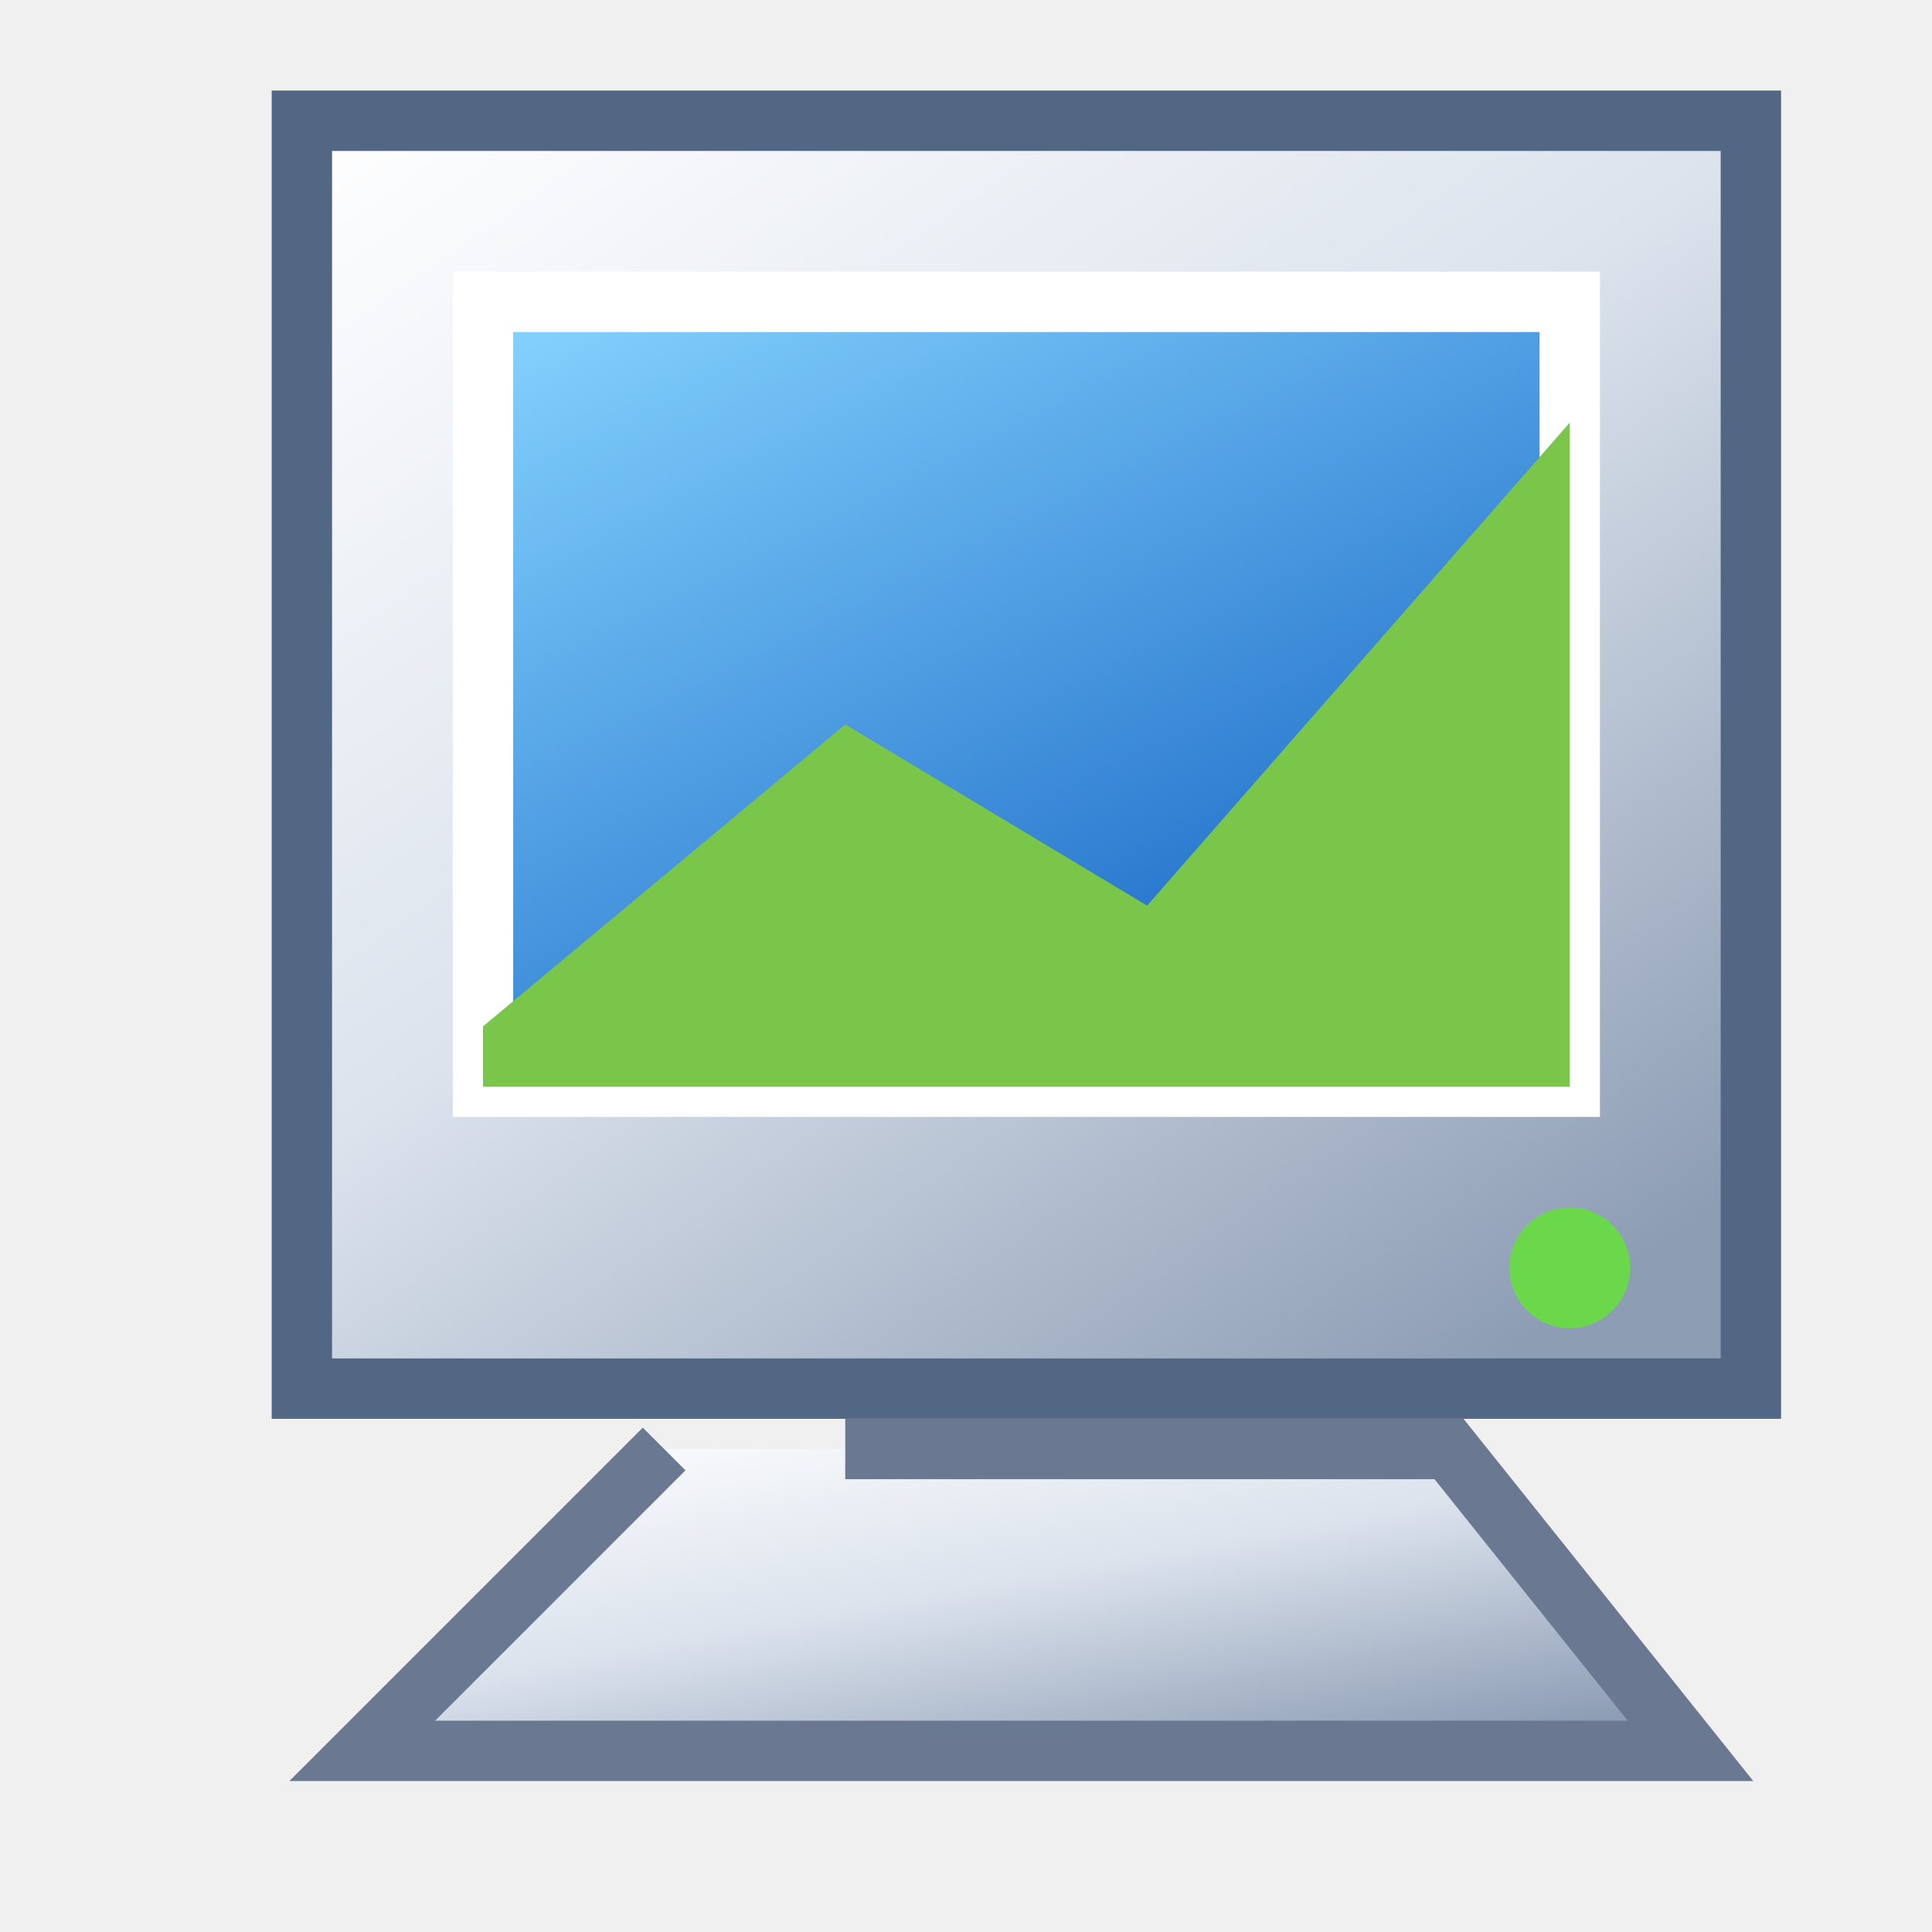
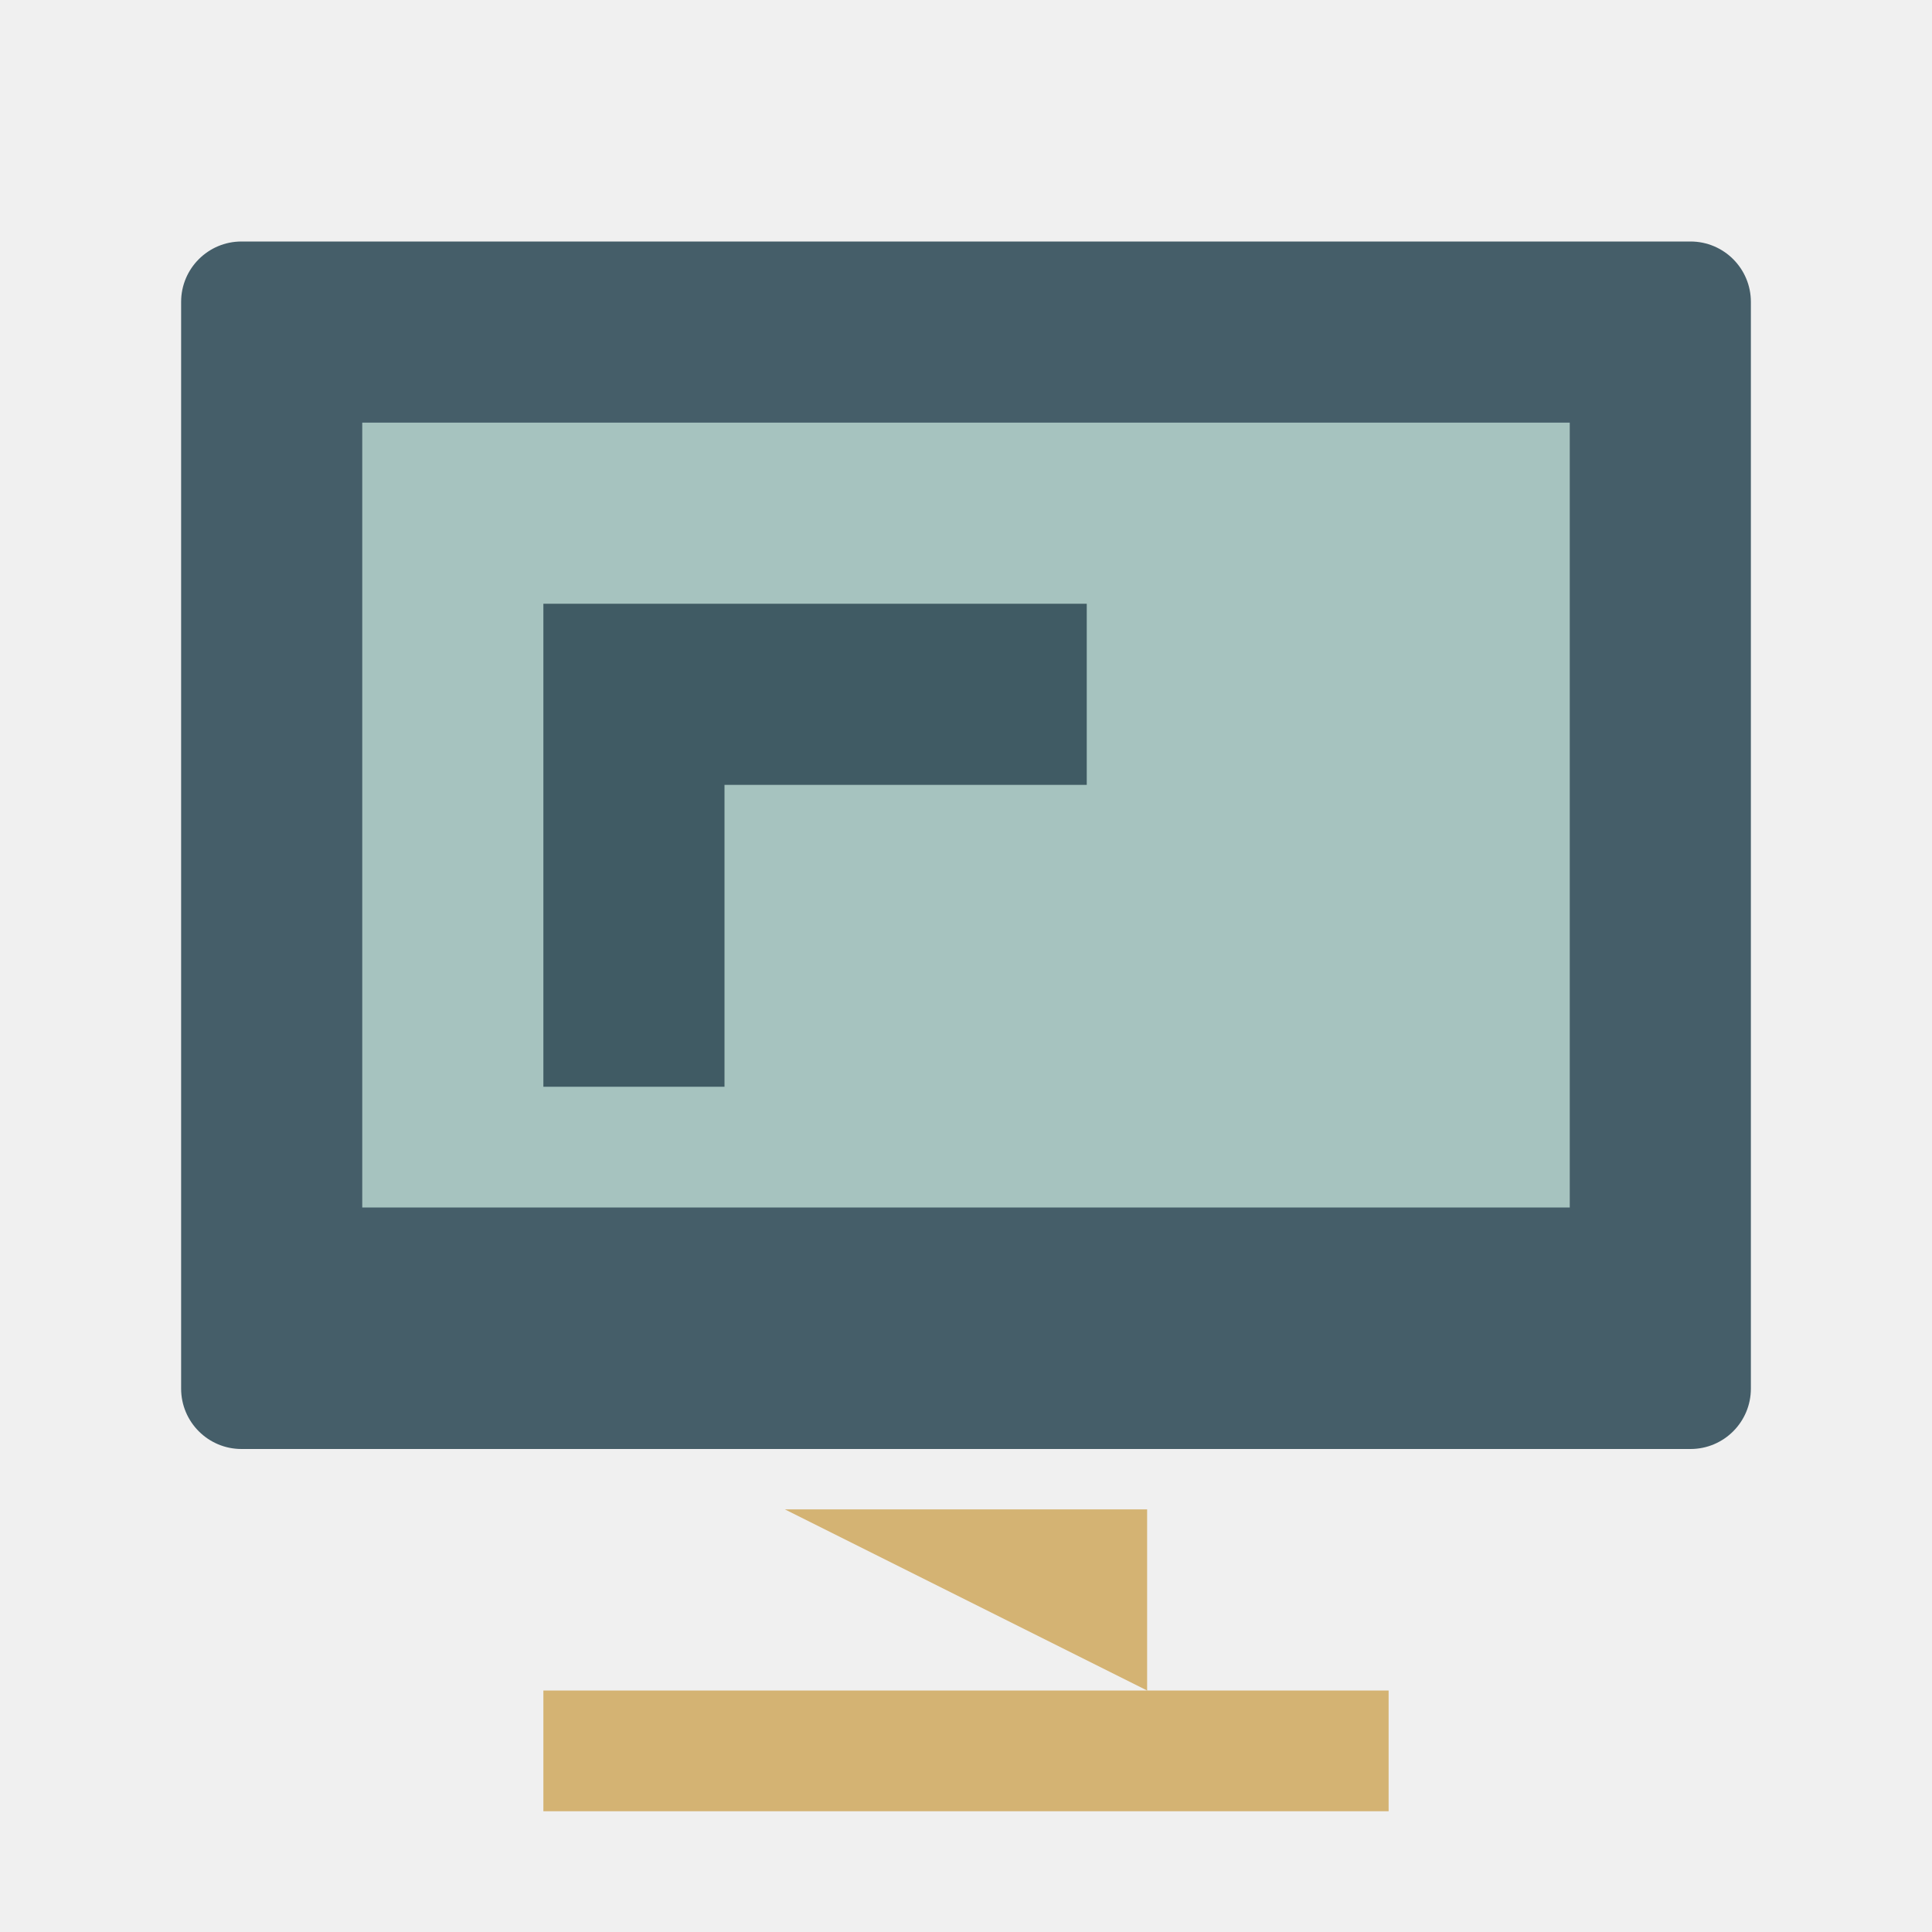
<svg xmlns="http://www.w3.org/2000/svg" viewBox="0 0 32 32">
-   <defs>
-     <linearGradient id="blue" x2=".7" y2="1">
-       <stop stop-color="#86d5ff" />
-       <stop offset="1" stop-color="#1664c4" />
-     </linearGradient>
-     <linearGradient id="silver" x2=".8" y2="1">
-       <stop stop-color="#fff" />
-       <stop offset=".5" stop-color="#dce3ed" />
-       <stop offset="1" stop-color="#8d9db4" />
-     </linearGradient>
-     <linearGradient id="paper" x2="1" y2="1">
-       <stop stop-color="#fff" />
-       <stop offset="1" stop-color="#d6e8fa" />
-     </linearGradient>
-     <linearGradient id="gold" x2=".2" y2="1">
-       <stop stop-color="#fff1a0" />
-       <stop offset=".5" stop-color="#ffcf59" />
-       <stop offset="1" stop-color="#e9a027" />
-     </linearGradient>
-     <linearGradient id="green" x2=".8" y2="1">
-       <stop stop-color="#a9e567" />
-       <stop offset="1" stop-color="#29921e" />
-     </linearGradient>
-     <linearGradient id="orange" x2=".7" y2="1">
-       <stop stop-color="#ffc756" />
-       <stop offset=".5" stop-color="#f78423" />
-       <stop offset="1" stop-color="#d34513" />
-     </linearGradient>
-   </defs>
-   <path d="M5 2h24v21H5z" fill="url(#silver)" stroke="#526783" />
-   <path d="M8 5h18v13H8z" fill="url(#blue)" stroke="#fff" />
-   <path d="M8 17l6-5 5 3 7-8v11H8" fill="#79c64b" />
-   <path d="M14 24h10l4 5H6l5-5" fill="url(#silver)" stroke="#6b7892" />
-   <circle cx="26" cy="21" r="1" fill="#6bd84c" />
+   <rect x="3" y="4" width="26" height="20" rx="1" fill="#455e69" />
+   <path d="M6 7h20v13H6z" fill="#a6c3bf" />
+   <path d="M13 25h6v3H9v2h14v-2h-4" fill="#d4b373" />
+   <path d="M9 10h9v3h-6v5H9z" fill="#405b64" />
</svg>
